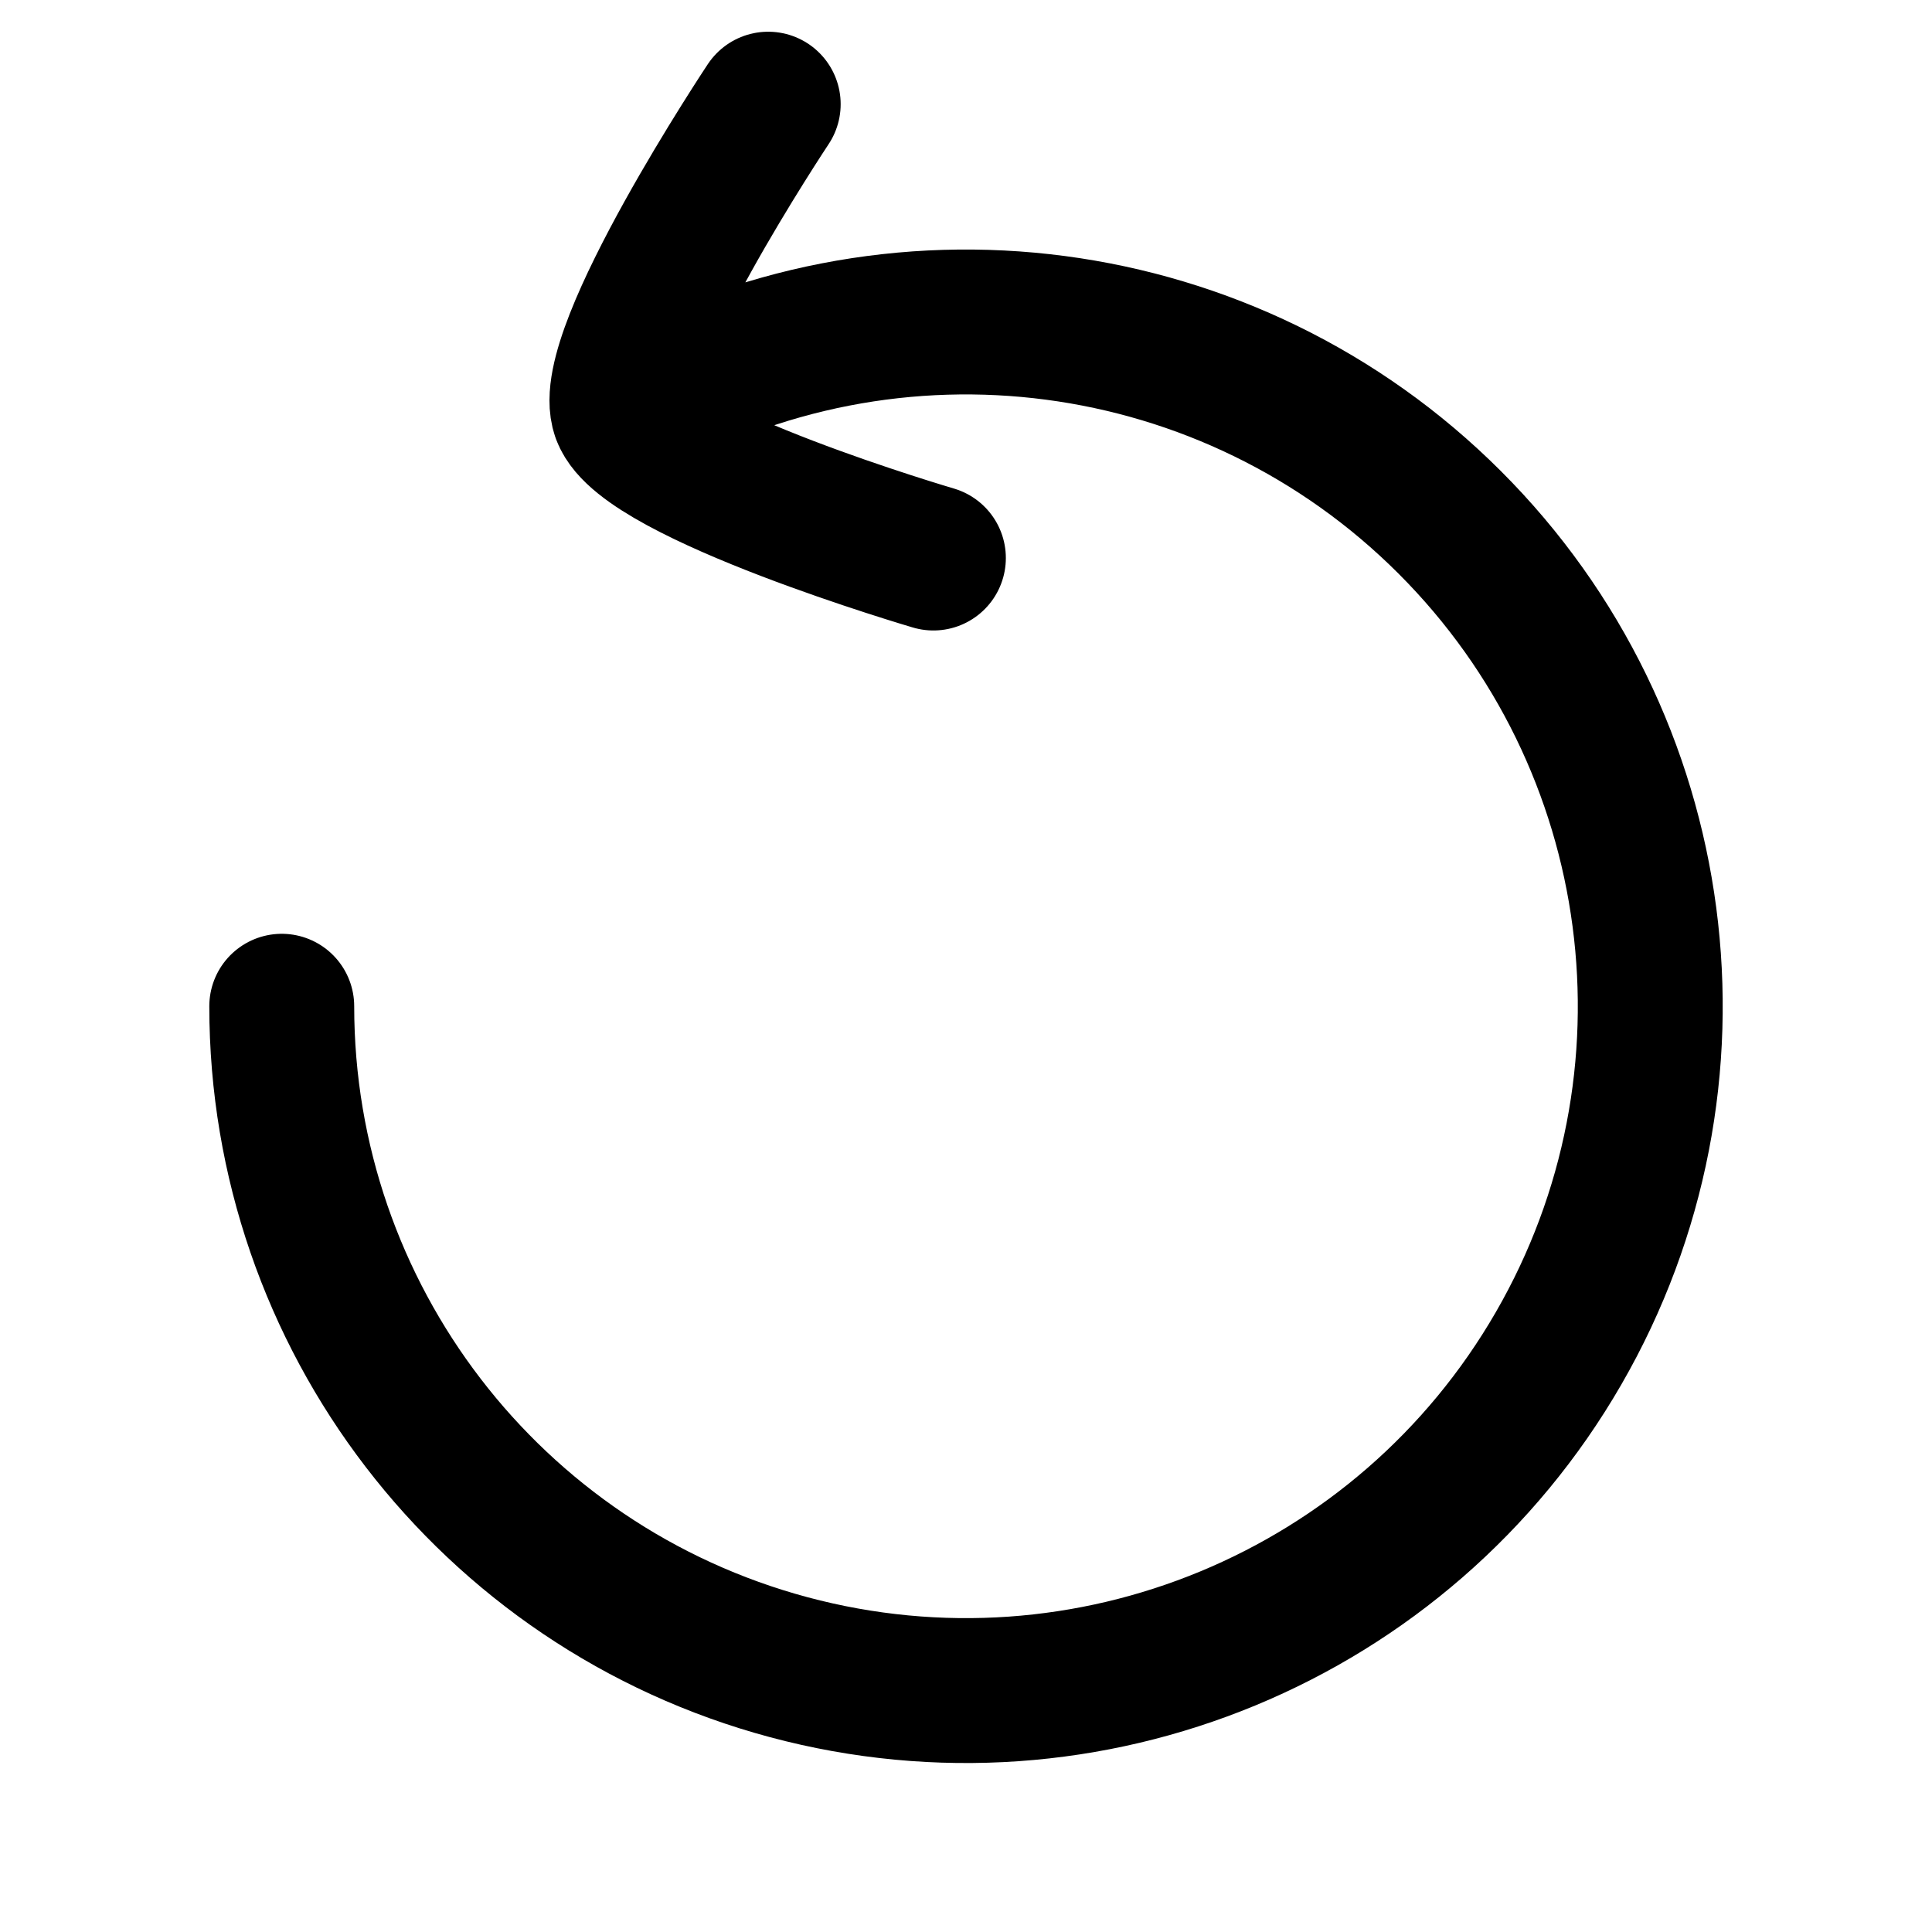
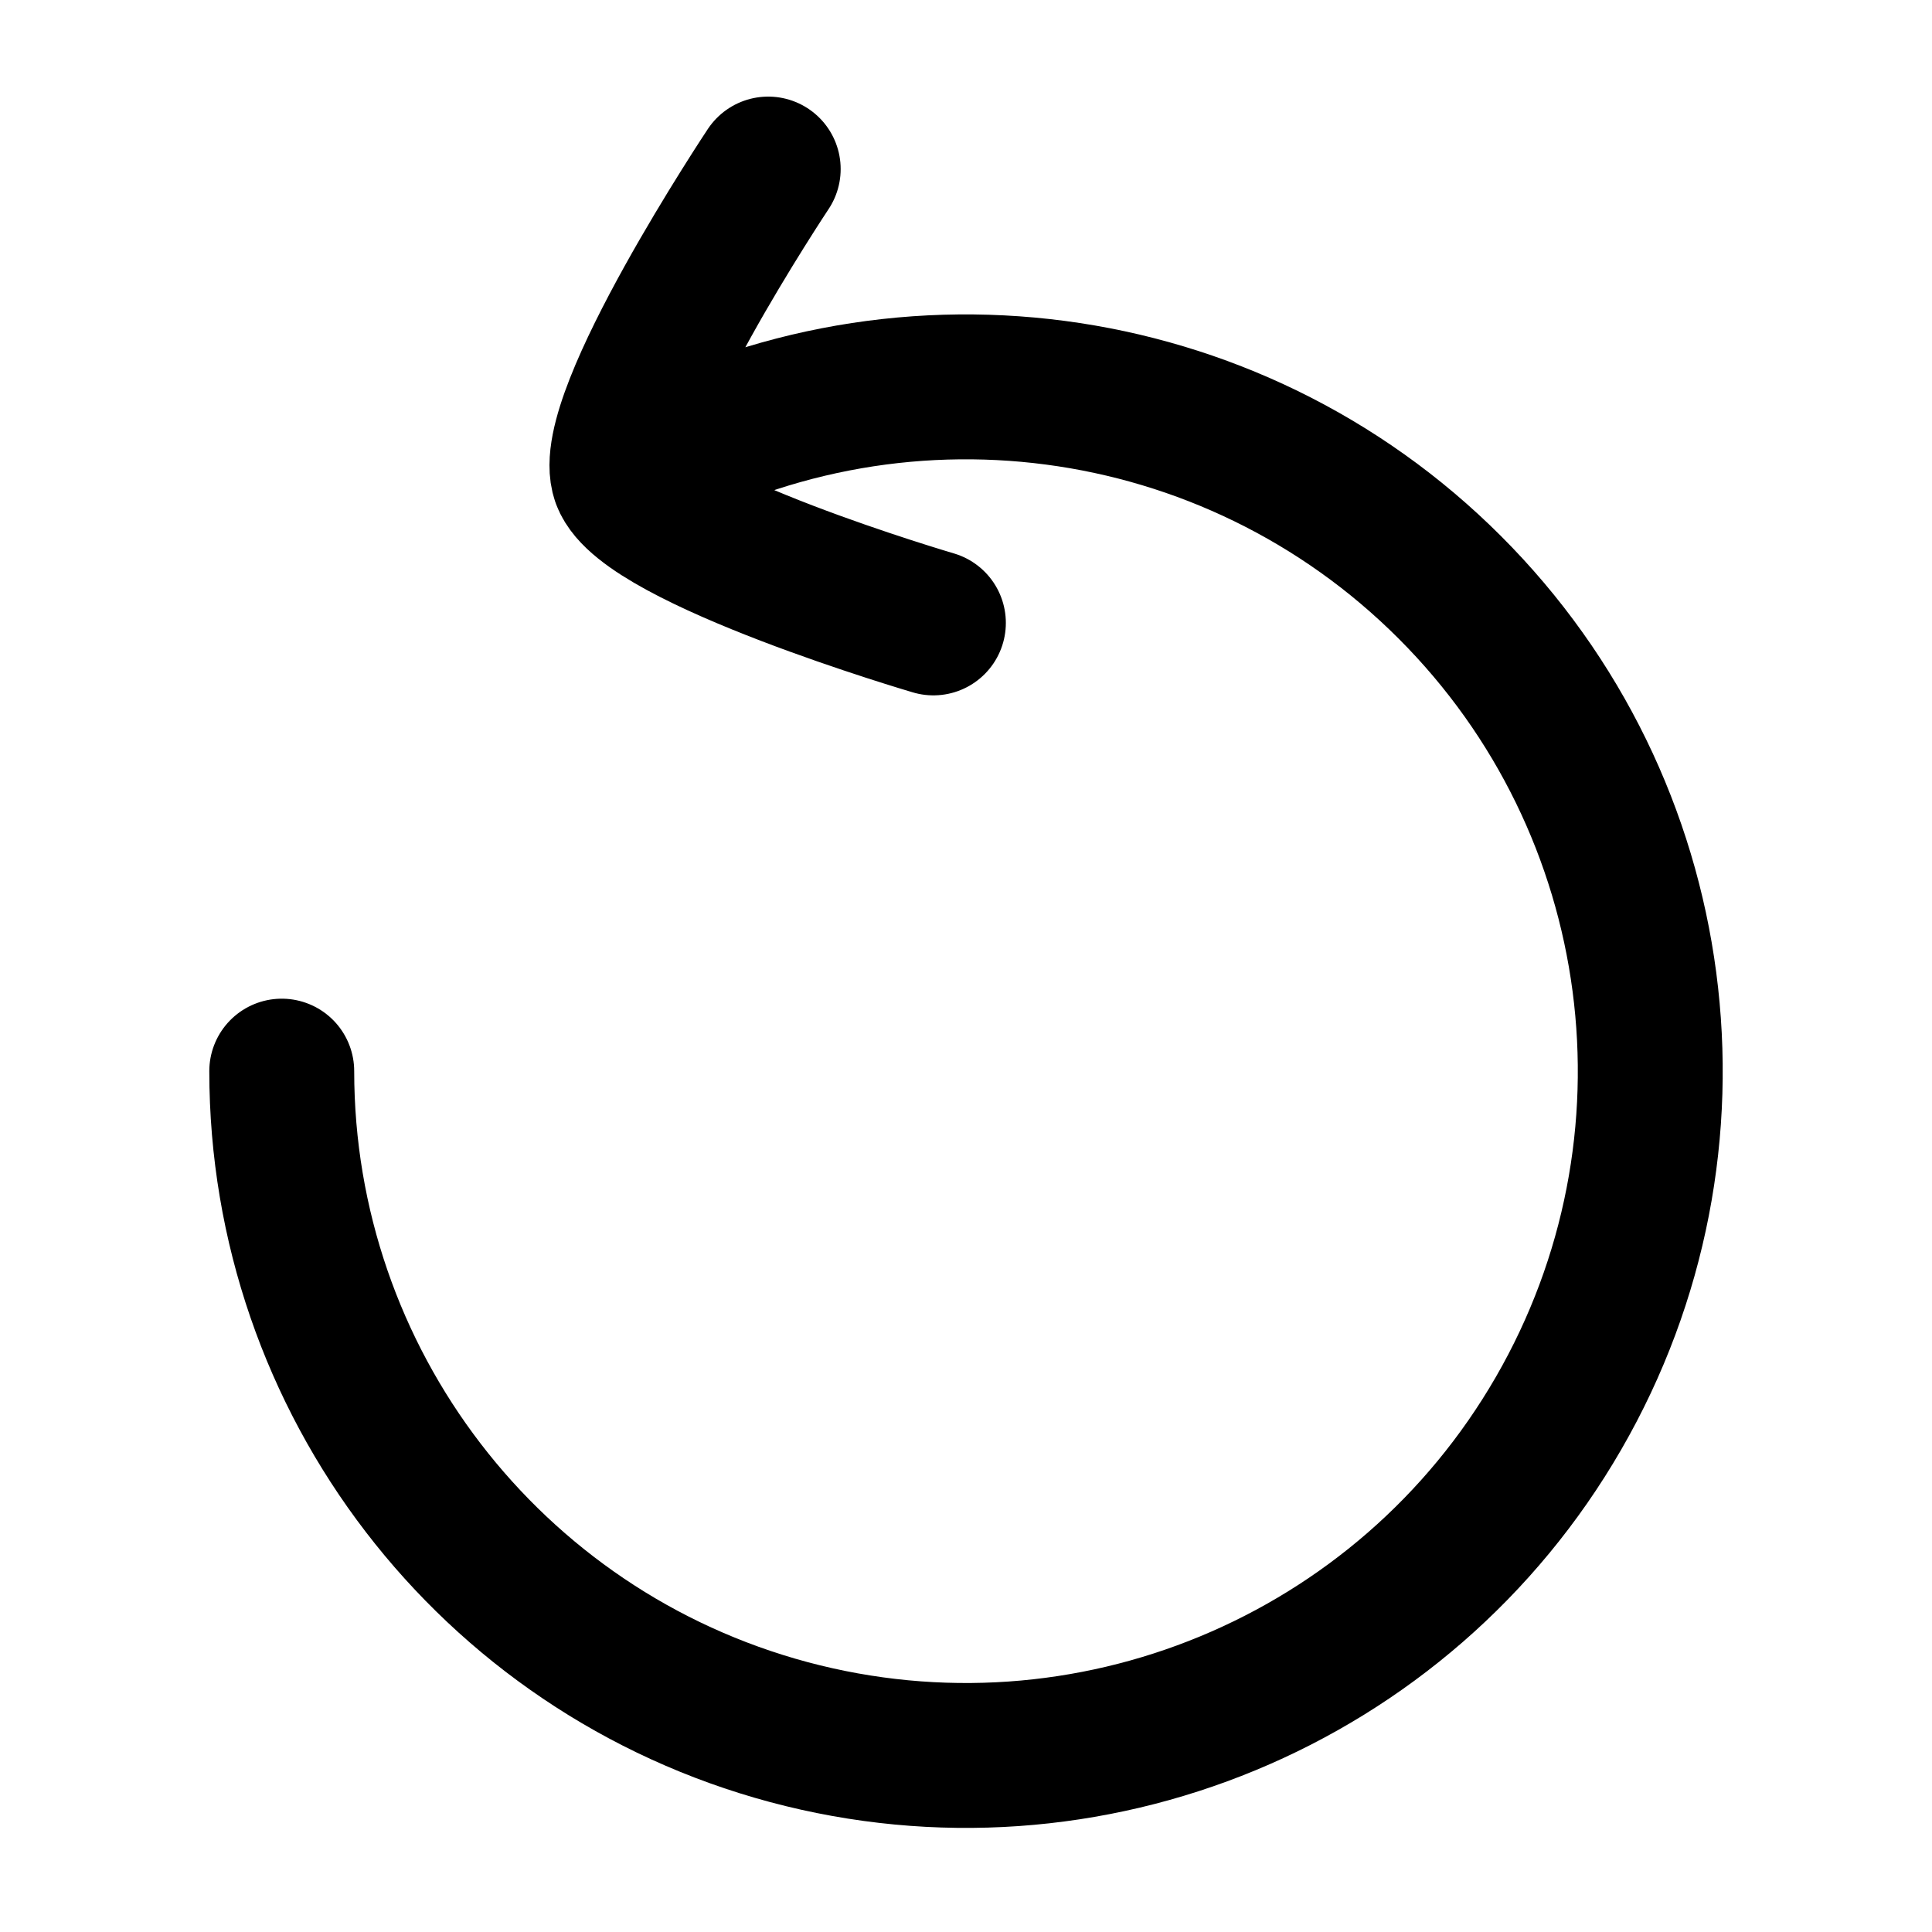
<svg viewBox="0 0 24 24" fill="none" stroke-width="1.8" stroke-linecap="round" stroke-linejoin="round">
-   <path d="M3.5 12.5C3.5 16.347 6.084 19.715 9.8 20.711C13.516 21.706 17.438 20.082 19.361 16.75C21.285 13.419 20.731 9.21 18.01 6.49C15.29 3.769 11.082 3.215 7.75 5.139 M11.595 6.932C11.595 6.932 8.02 5.882 7.75 5.139C7.48 4.396 9.543 1.294 9.543 1.294" stroke="currentColor" />
+   <path d="M3.5 13.306C3.5 17.153 6.084 20.521 9.8 21.517C13.516 22.512 17.438 20.888 19.361 17.556C21.285 14.225 20.731 10.016 18.01 7.296C15.29 4.575 11.082 4.021 7.75 5.945M11.595 7.738C11.595 7.738 8.02 6.688 7.75 5.945C7.48 5.202 9.543 2.1 9.543 2.1" stroke="currentColor" />
</svg>
